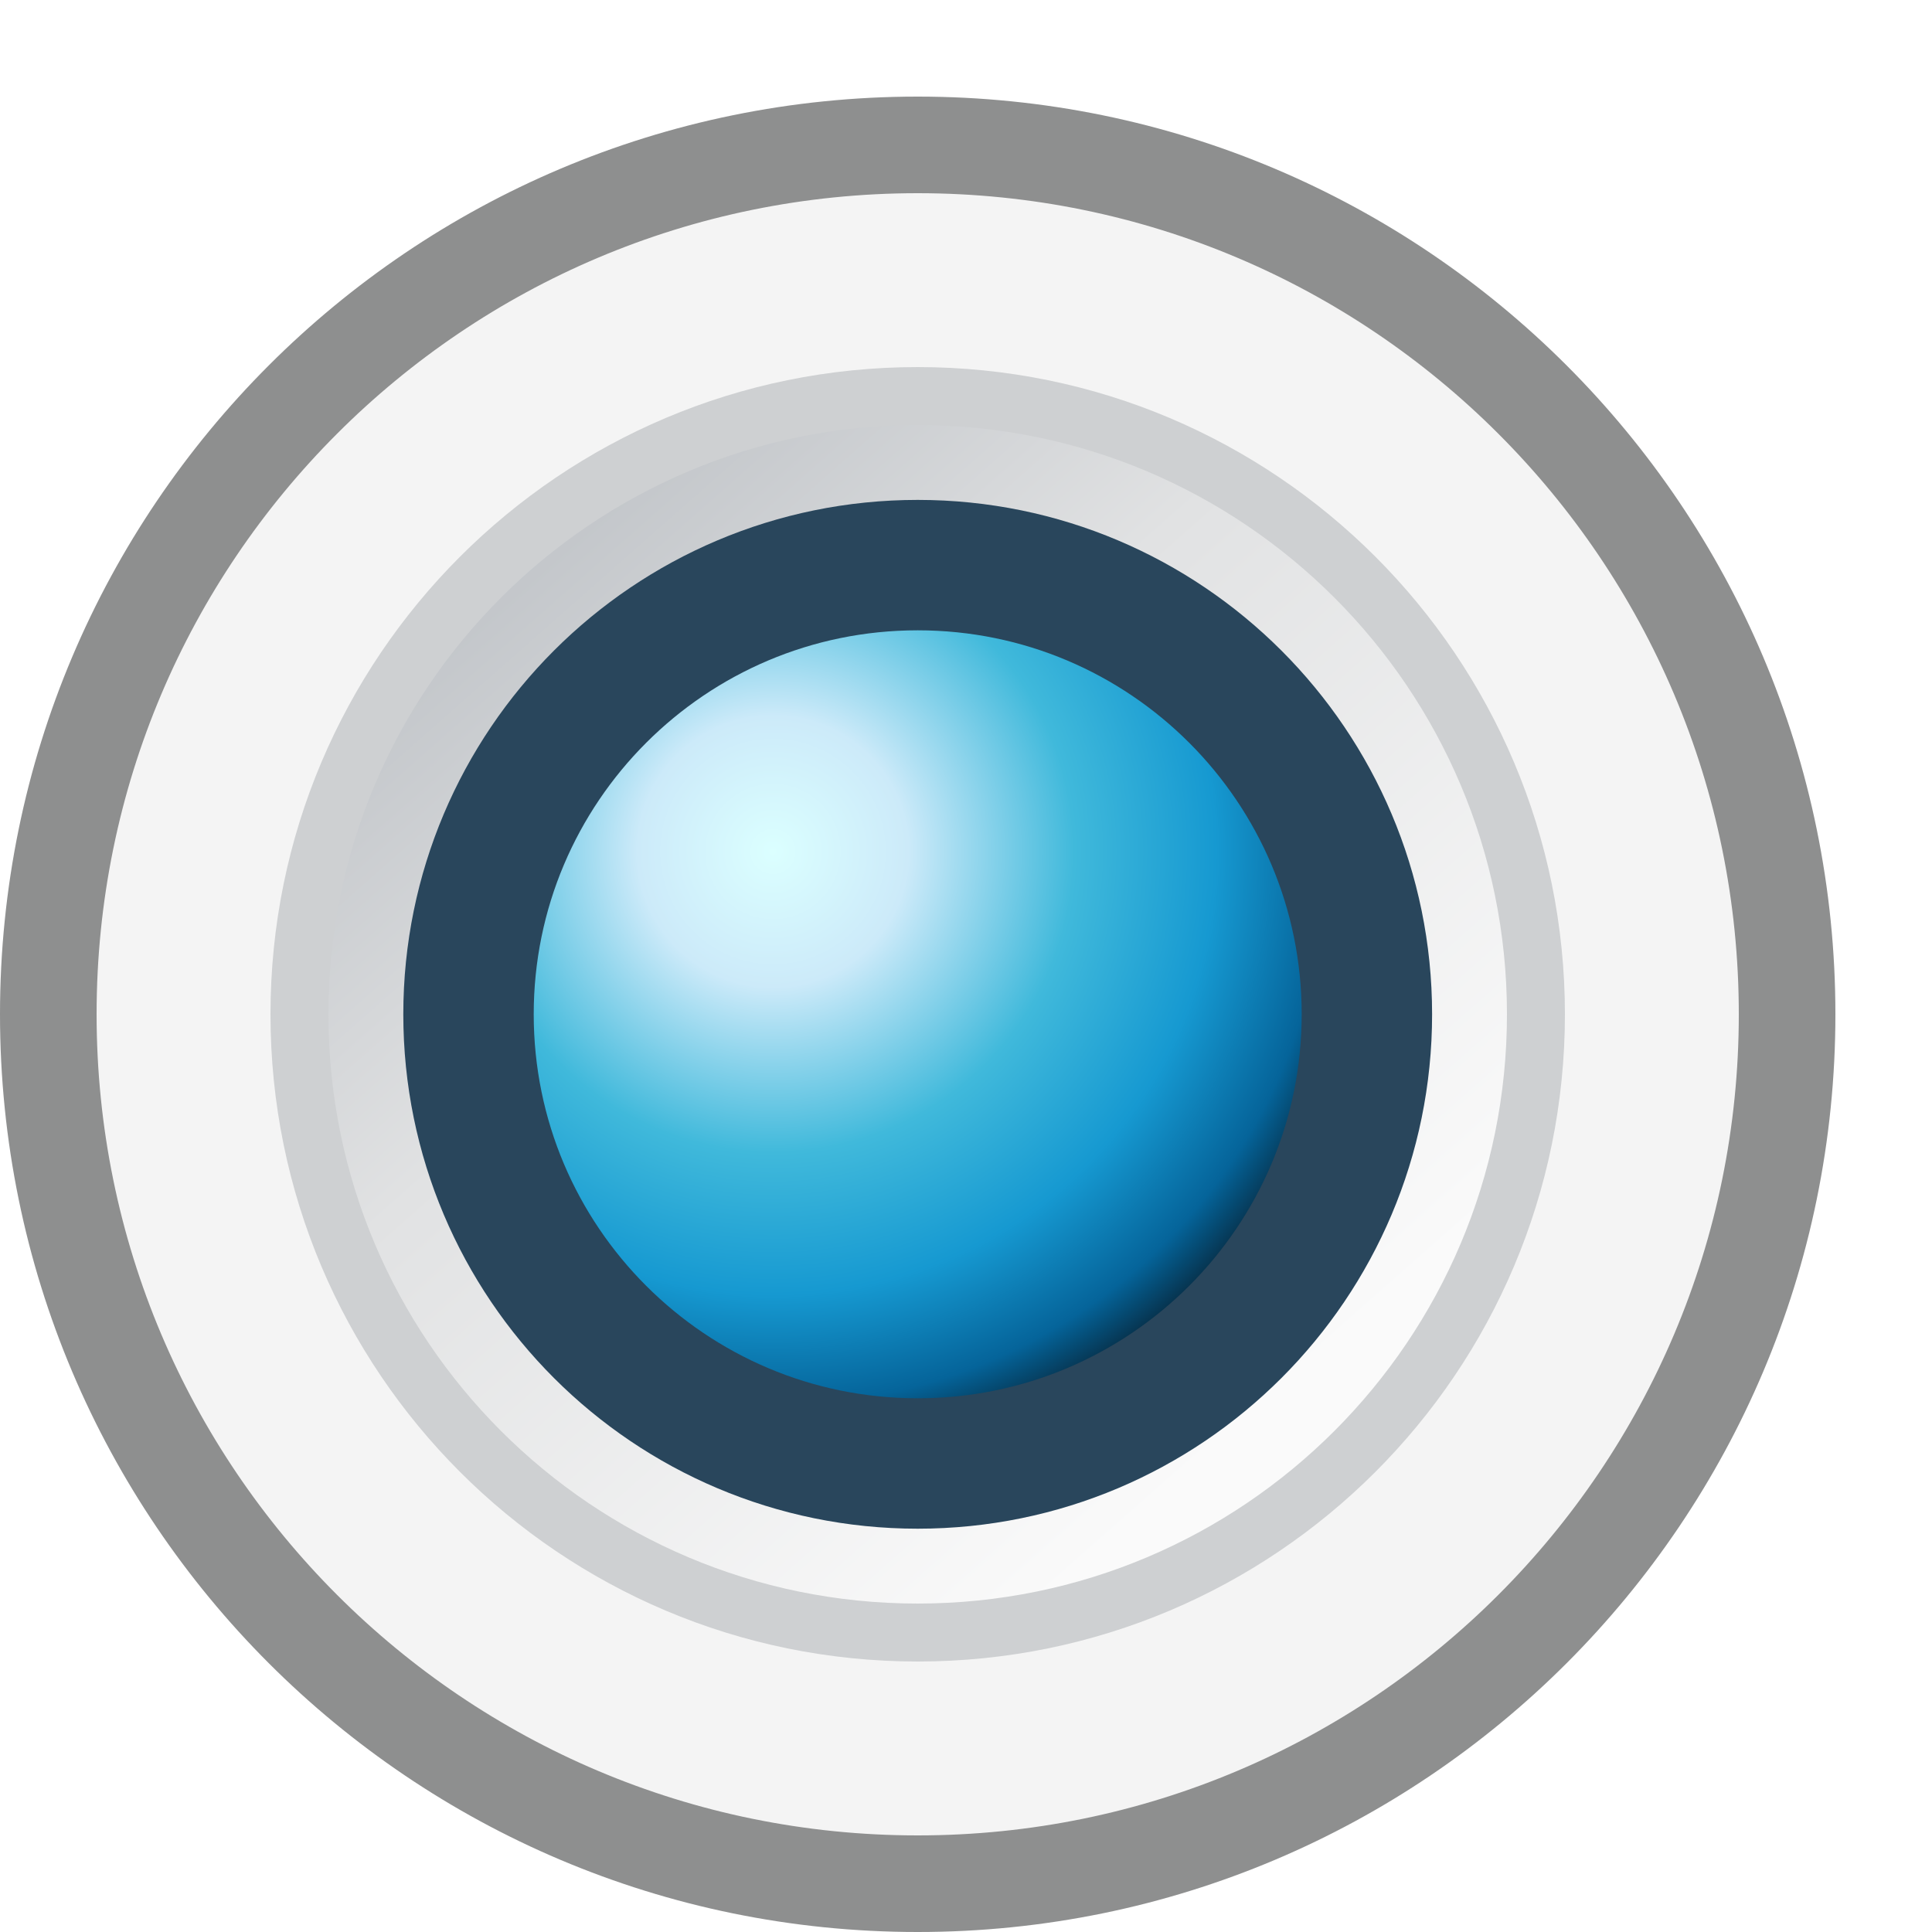
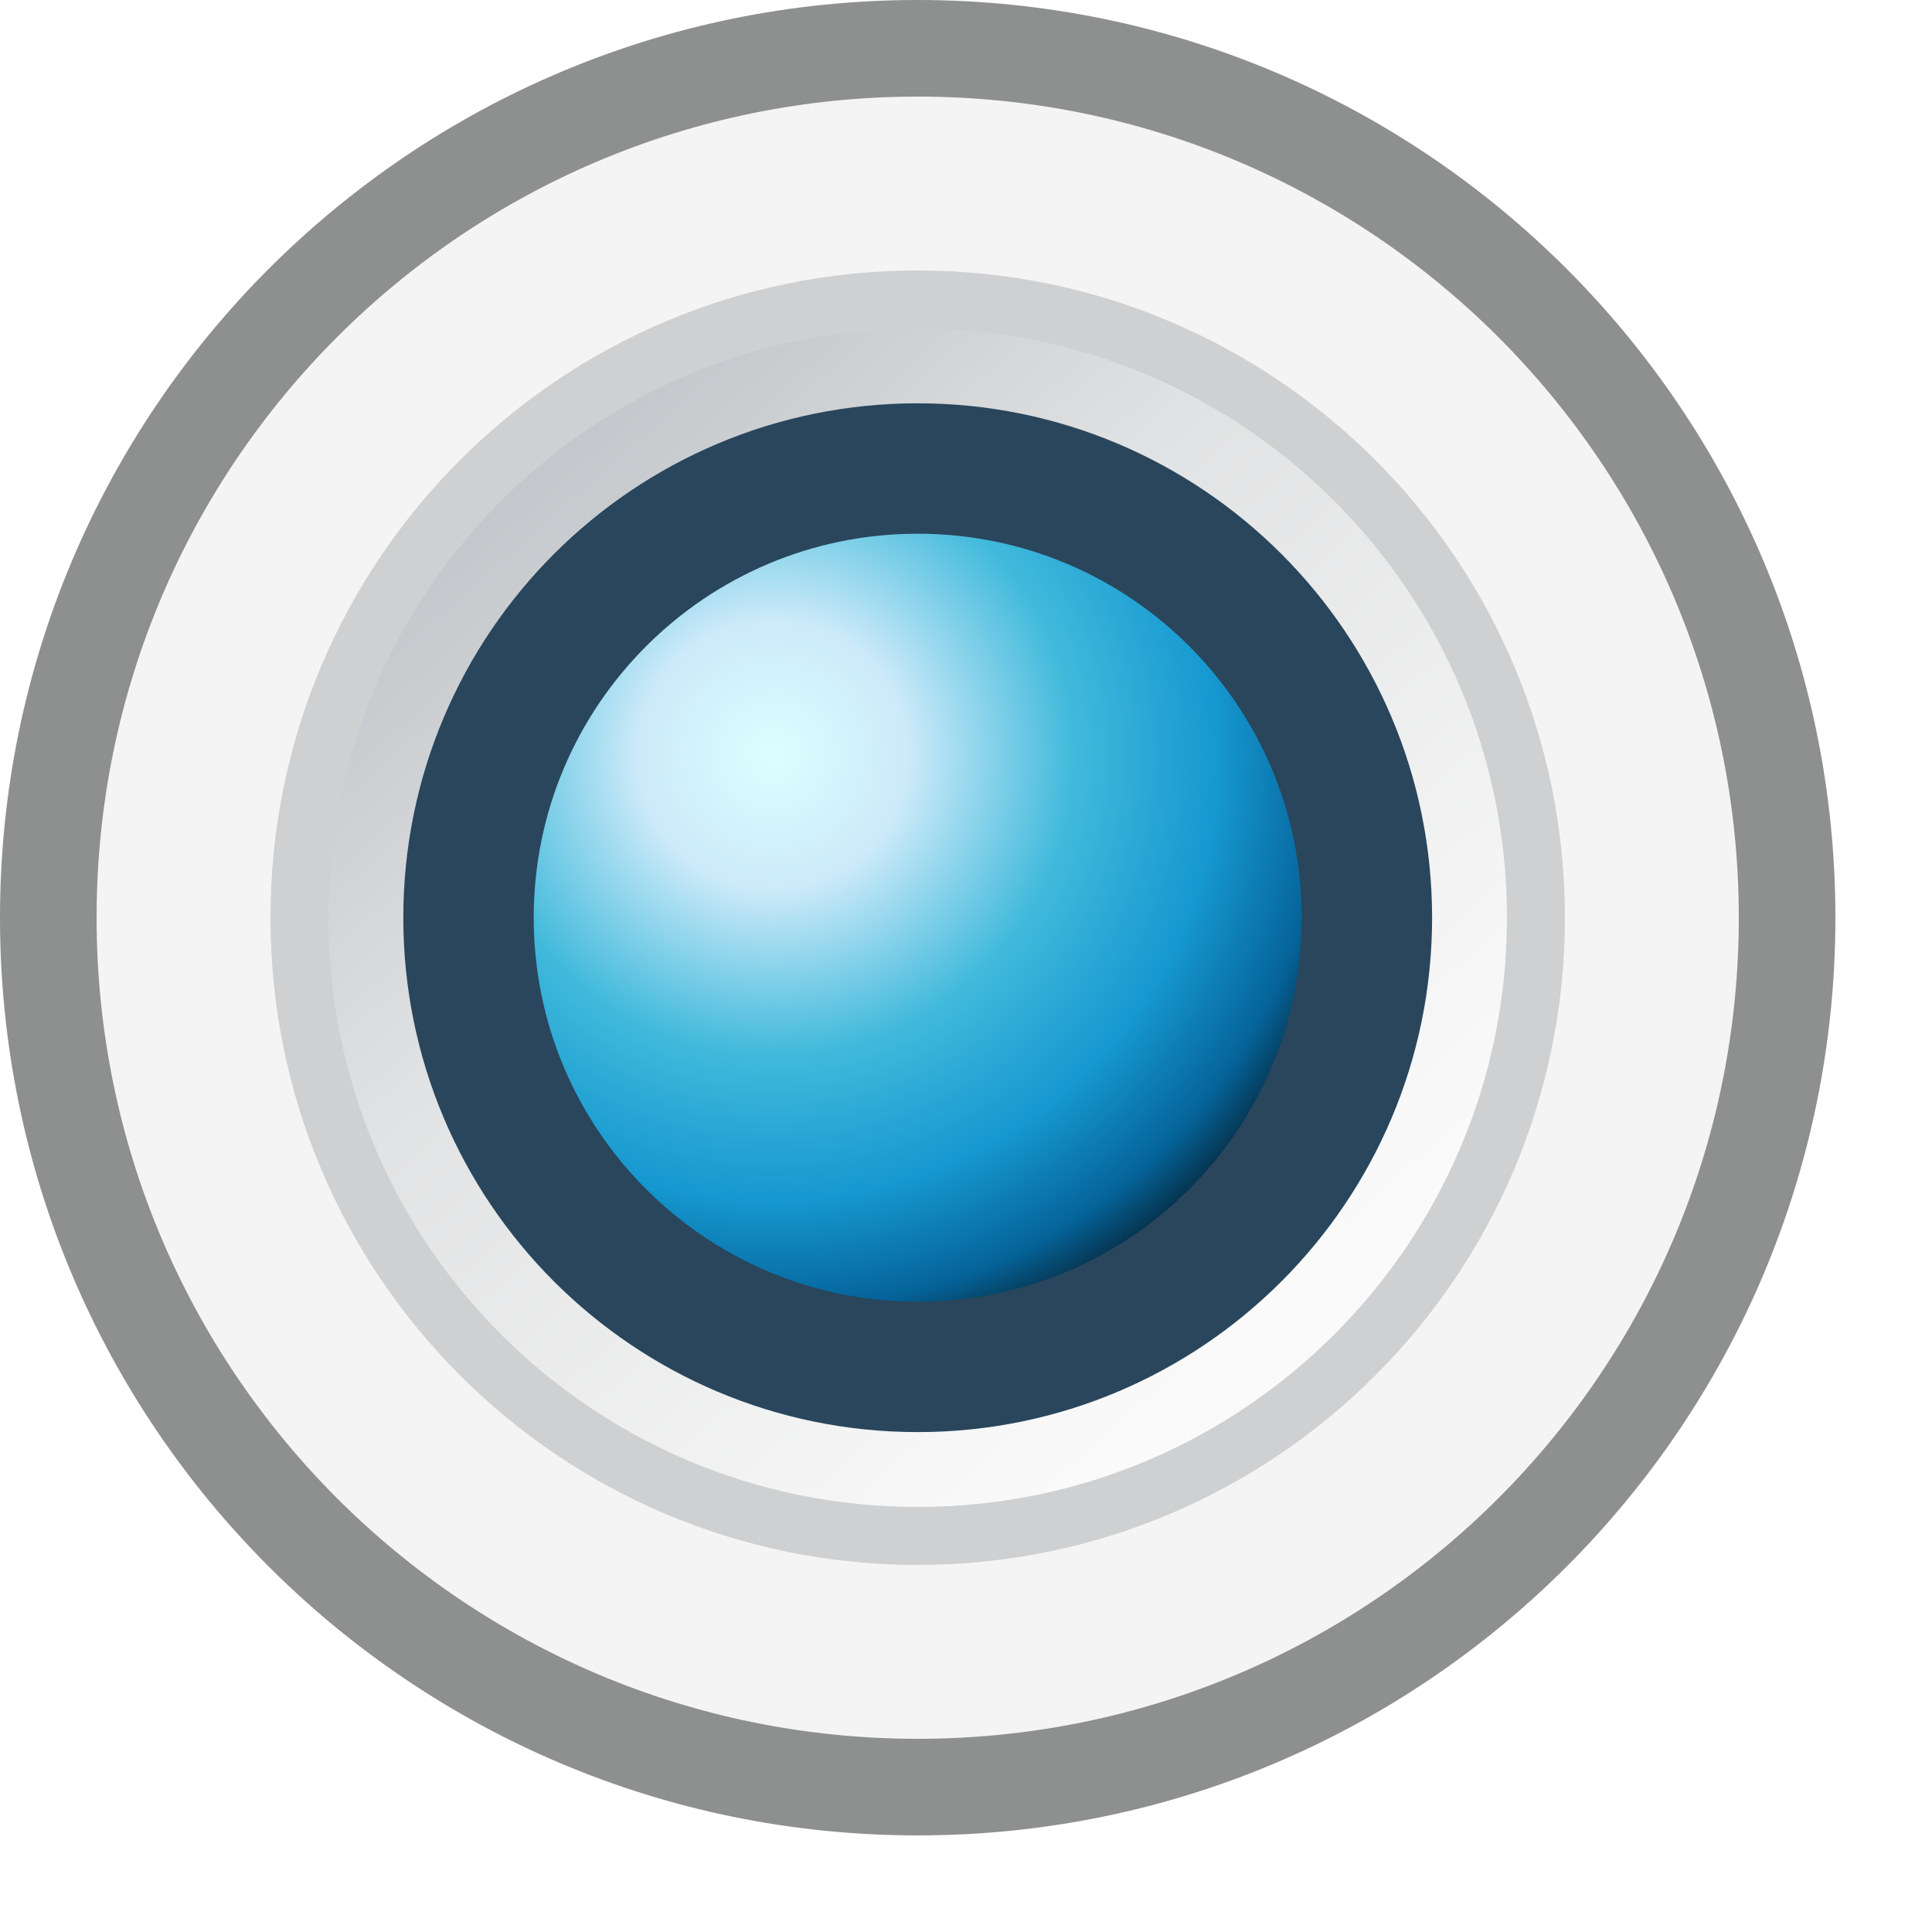
<svg xmlns="http://www.w3.org/2000/svg" width="26" height="26" viewBox="0 0 20 20">
  <defs>
    <linearGradient id="well" x2="75%" y2="85%">
      <stop stop-color="#aeb3b9" />
      <stop offset=".48" stop-color="#e1e2e3" />
      <stop offset="1" stop-color="#fafafa" />
    </linearGradient>
    <radialGradient id="dot" cx="34%" cy="32%" r="68%">
      <stop stop-color="#dbffff" />
      <stop offset=".22" stop-color="#cceaf9" />
      <stop offset=".49" stop-color="#40b9db" />
      <stop offset=".72" stop-color="#1699d1" />
      <stop offset=".9" stop-color="#05649a" />
      <stop offset="1" stop-color="#06283d" />
    </radialGradient>
  </defs>
-   <circle cx="9.5" cy="10.5" r="9" fill="#f4f4f4" stroke="#8e8f8f" />
-   <circle cx="9.5" cy="10.5" r="6.4" fill="url(#well)" stroke="#ced0d2" stroke-width=".6" />
-   <circle cx="9.5" cy="10.5" r="4.65" fill="url(#dot)" stroke="#29465c" stroke-width="1.35" />
+   <circle cx="9.5" cy="9.5" r="9" fill="#f4f4f4" stroke="#8e8f8f" />
+   <circle cx="9.5" cy="9.5" r="6.4" fill="url(#well)" stroke="#ced0d2" stroke-width=".6" />
+   <circle cx="9.5" cy="9.5" r="4.65" fill="url(#dot)" stroke="#29465c" stroke-width="1.35" />
</svg>
